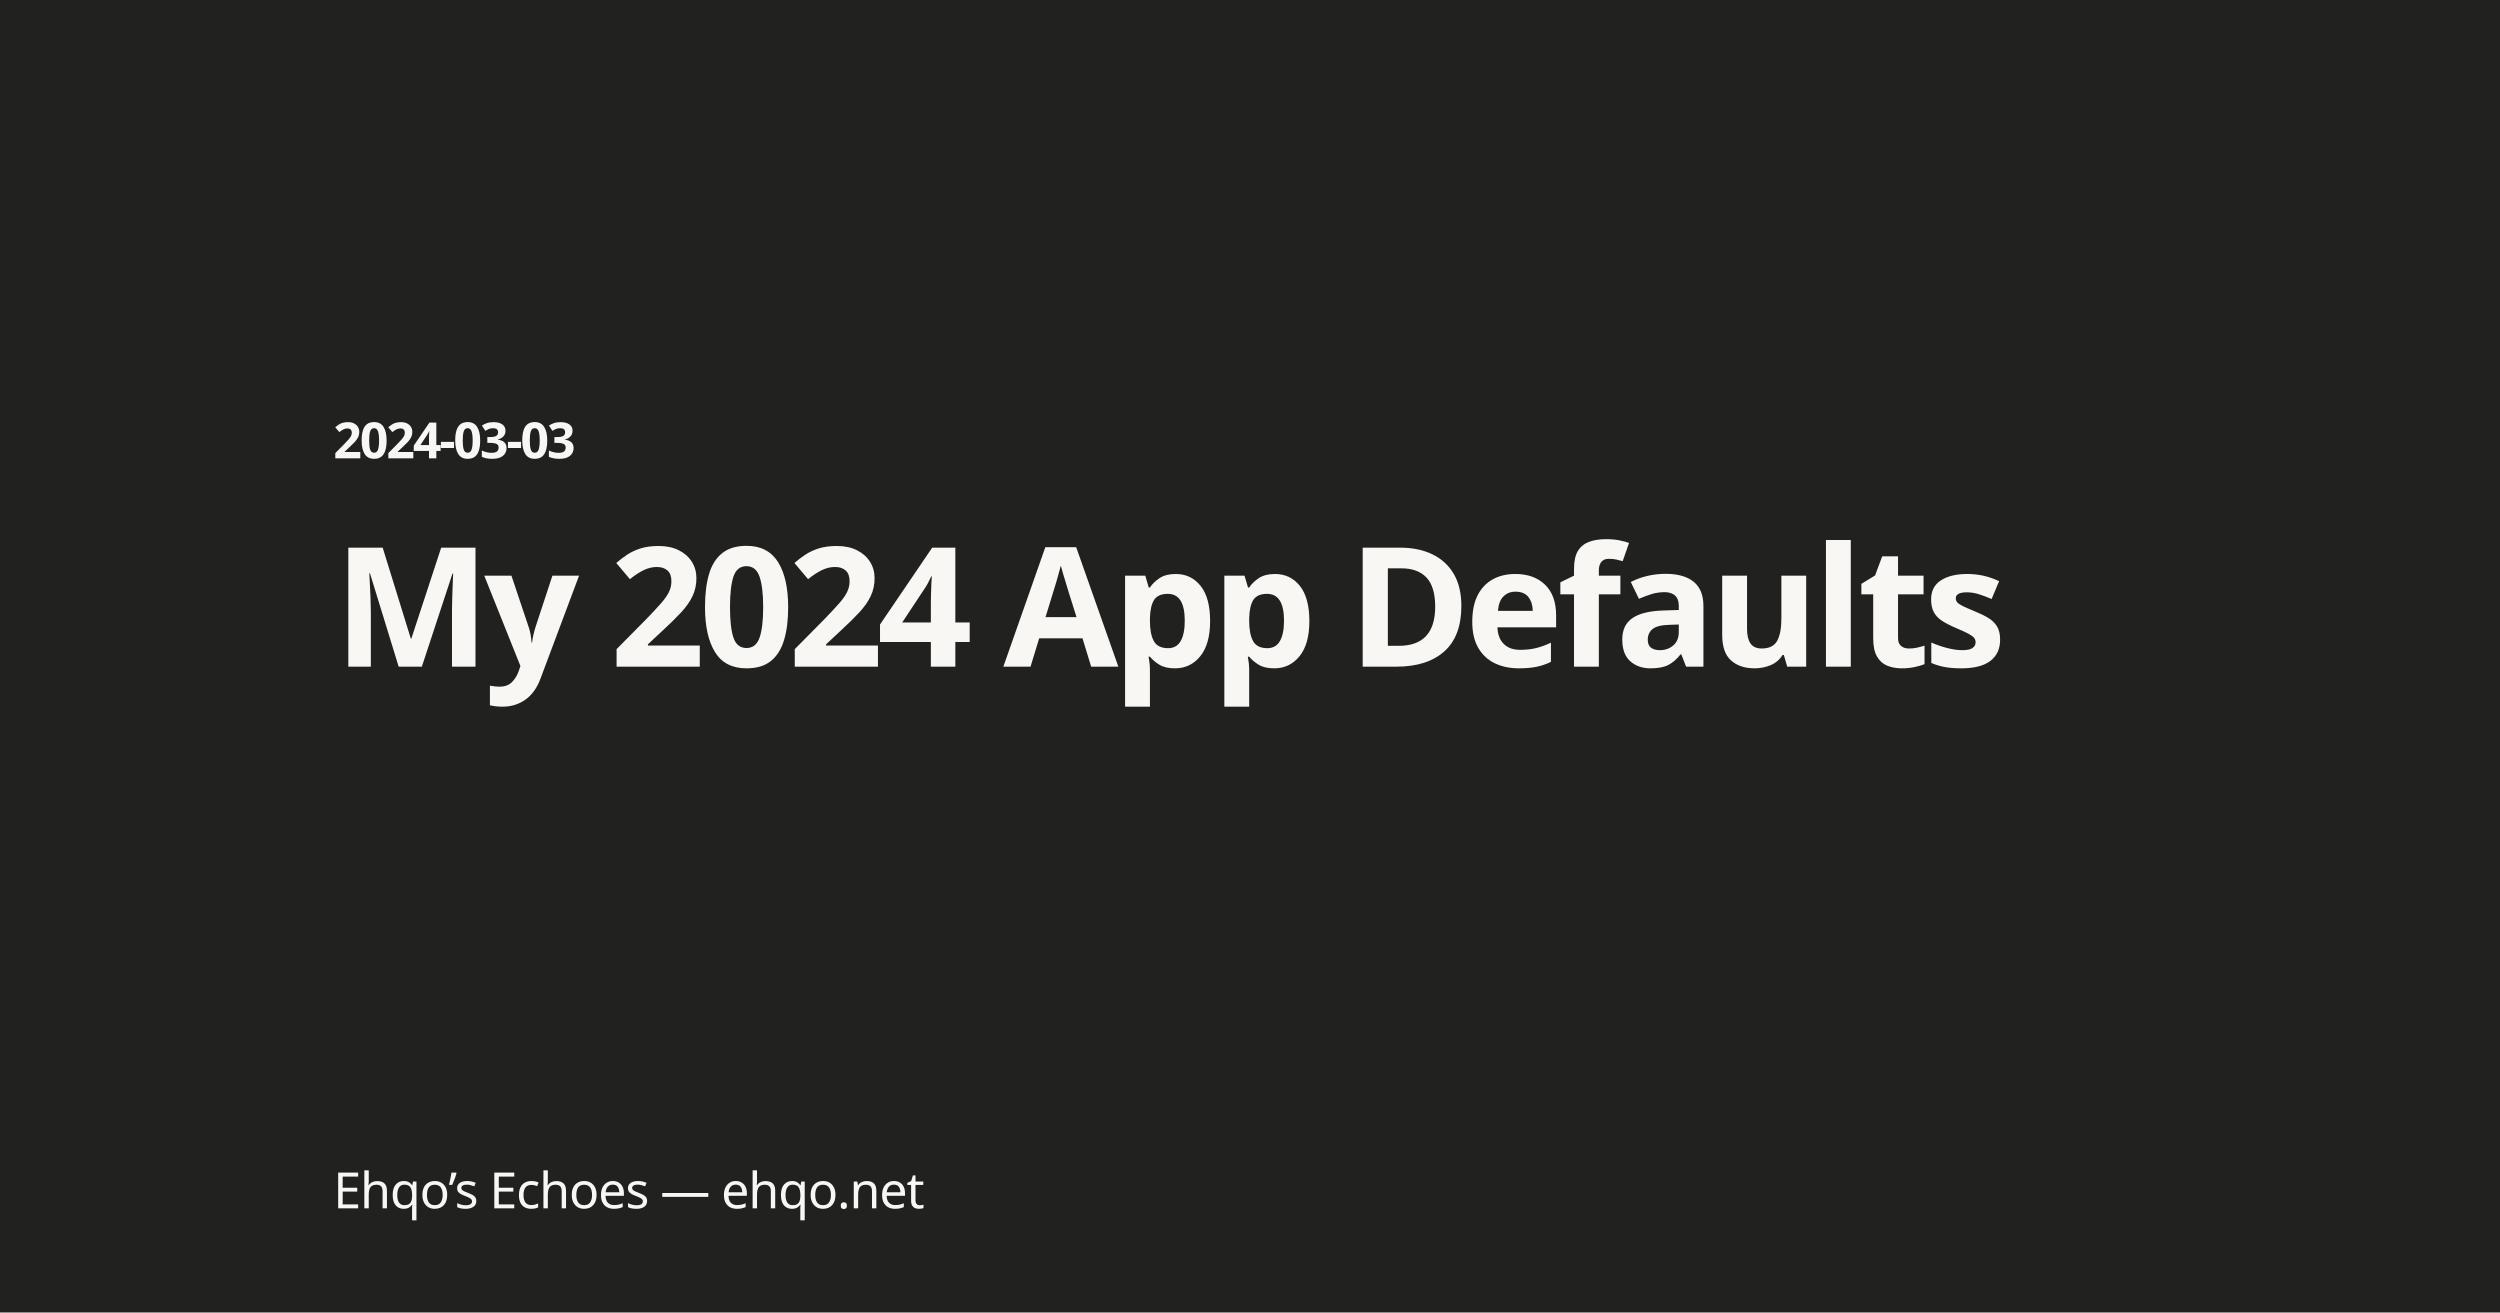
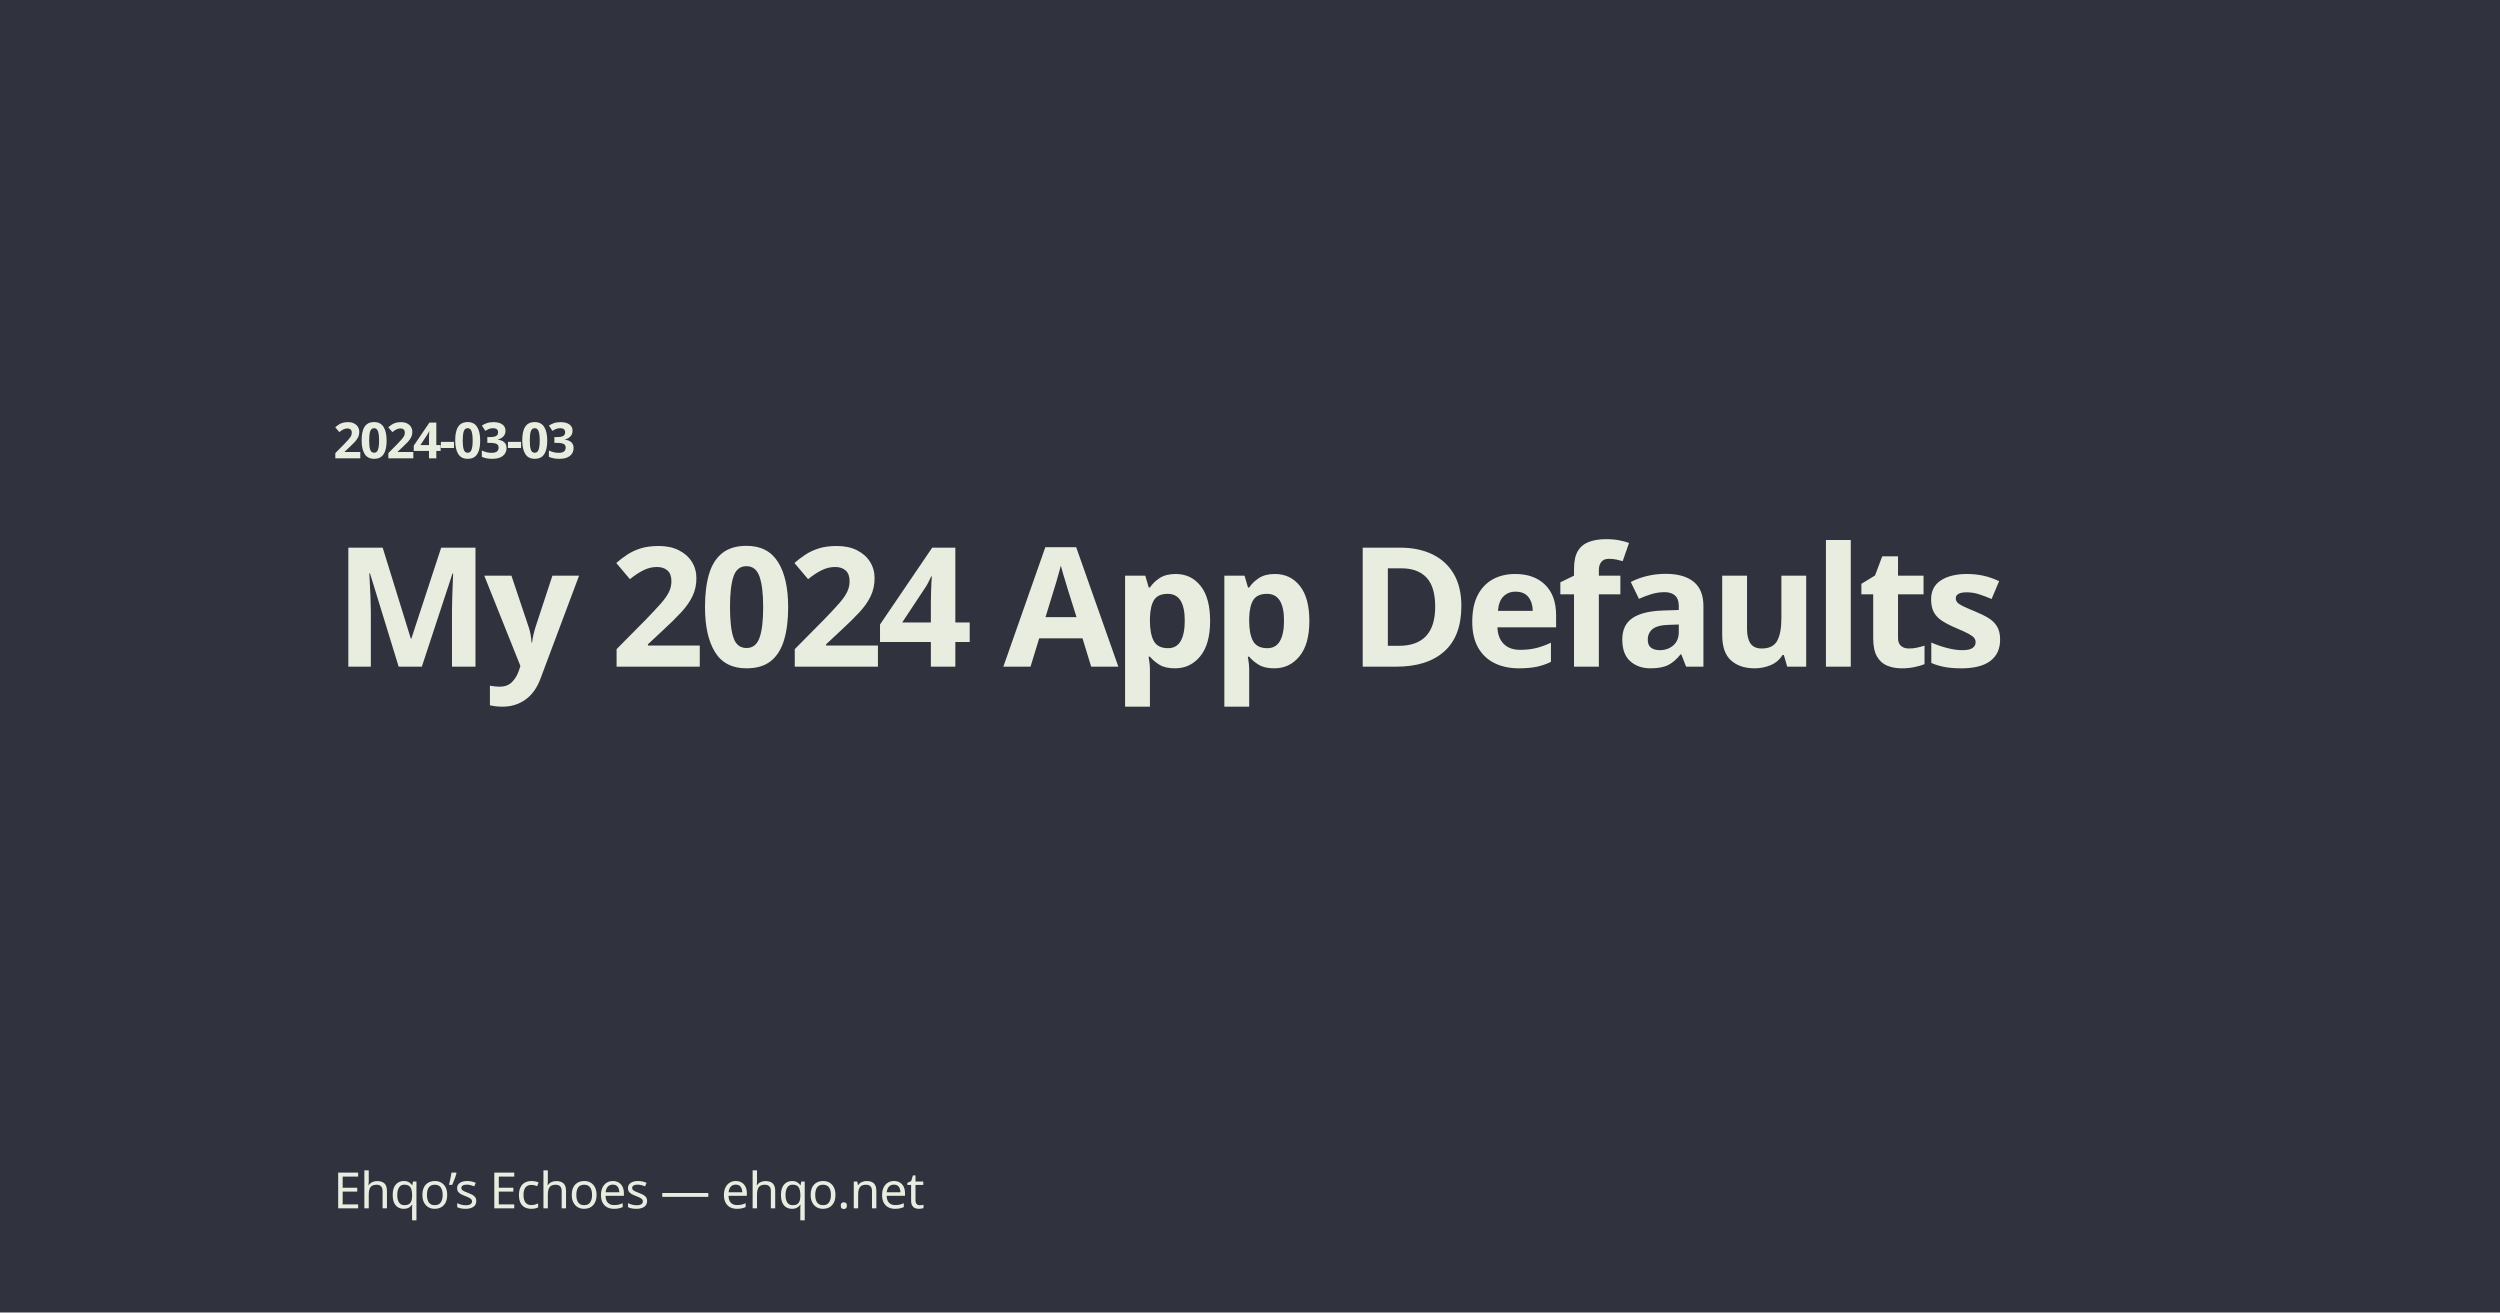
<svg xmlns="http://www.w3.org/2000/svg" width="1200" height="630" viewBox="0 0 1200 630" version="1.1">
-   <rect id="bg" width="100%" height="100%" fill="#212120" />
-   <rect id="name-bg" width="100%" height="42px" fill="#212120" transform="translate(150,550)" />
-   <text font-family="Atkinson Hyperlegible, sans-serif" font-size="24" font-weight="900" fill="#f8f7f4" letter-spacing="-1">
+   <rect id="bg" width="100%" height="100%" fill="#30323D" />
+   <rect id="name-bg" width="100%" height="42px" fill="#30323D" transform="translate(150,550)" />
+   <text font-family="Atkinson Hyperlegible, sans-serif" font-size="24" font-weight="900" fill="#E8EDDF" letter-spacing="-1">
    <tspan x="160" y="220">
				2024-03-03
			</tspan>
  </text>
-   <text id="text" font-family="Atkinson Hyperlegible, sans-serif" font-size="80" font-weight="900" fill="#f8f7f4" letter-spacing="-3">
+   <text id="text" font-family="Atkinson Hyperlegible, sans-serif" font-size="80" font-weight="900" fill="#E8EDDF" letter-spacing="-3">
    <tspan x="160" y="320">
				My 2024 App Defaults
			</tspan>
  </text>
-   <text font-family="Atkinson Hyperlegible, sans-serif" font-size="24" font-weight="500" fill="#f8f7f4" letter-spacing="-0.5">
+   <text font-family="Atkinson Hyperlegible, sans-serif" font-size="24" font-weight="500" fill="#E8EDDF" letter-spacing="-0.5">
    <tspan x="160" y="580">Ehqo’s Echoes — ehqo.net</tspan>
  </text>
</svg>
